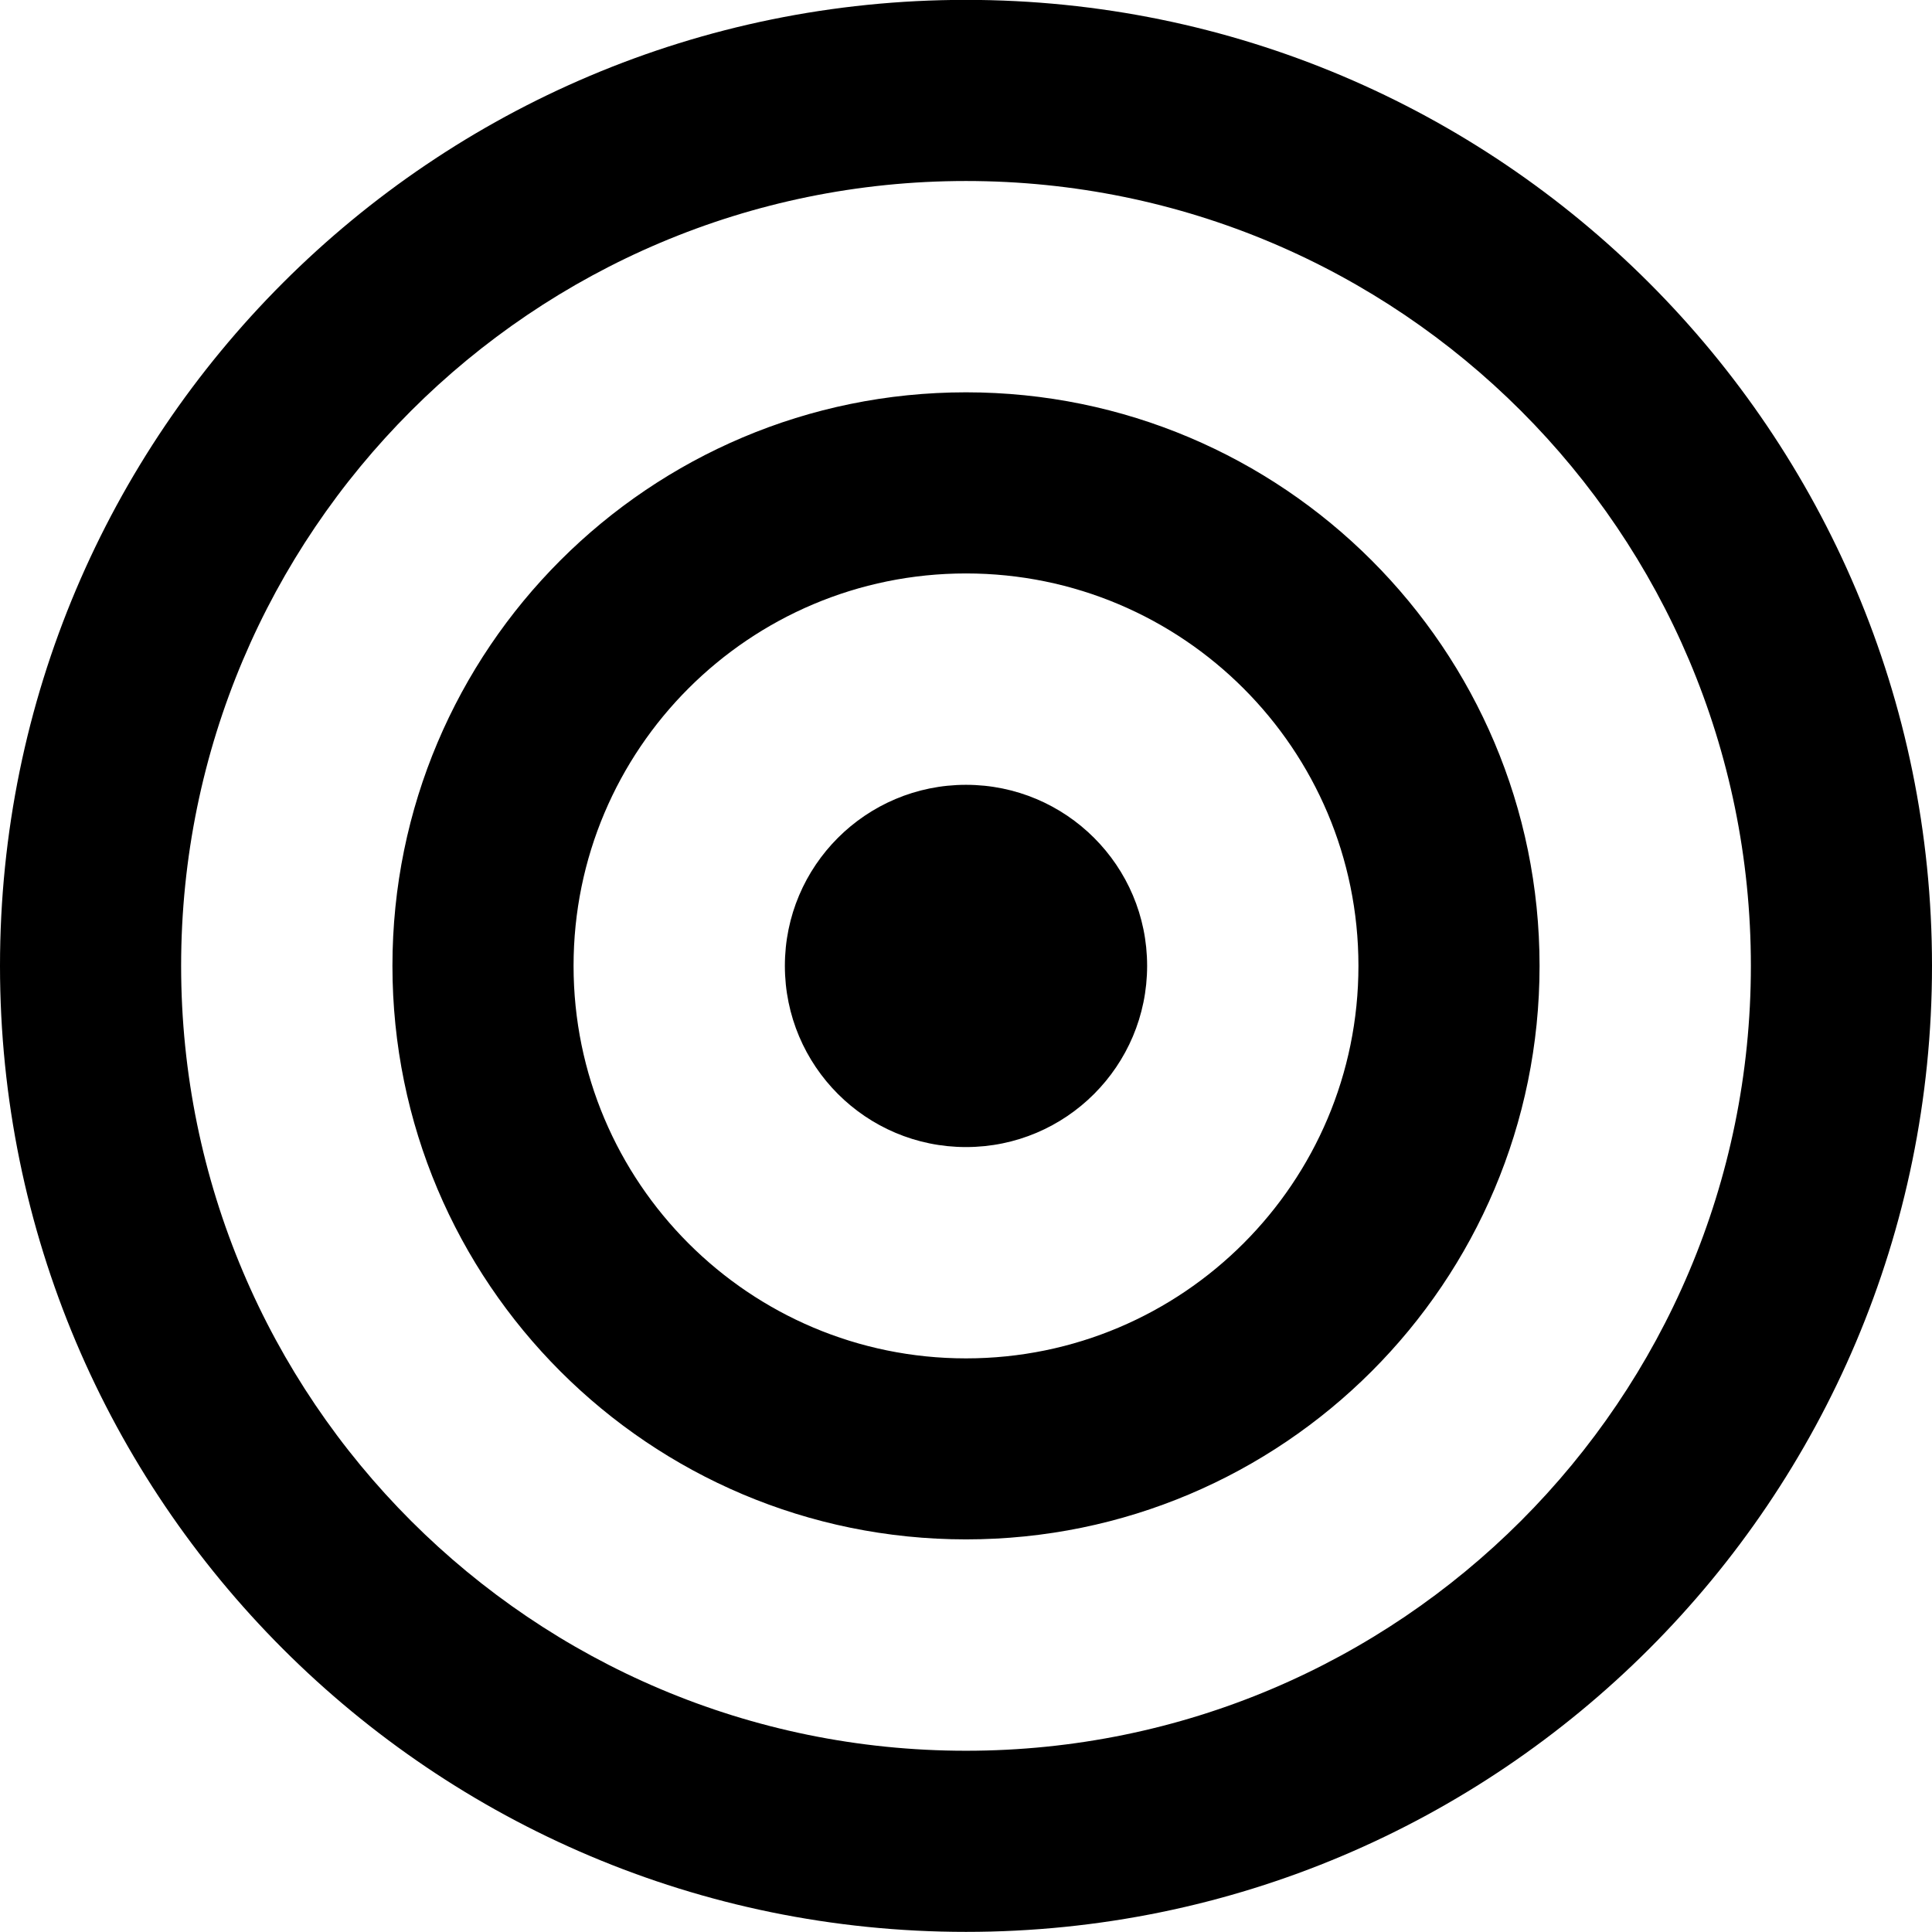
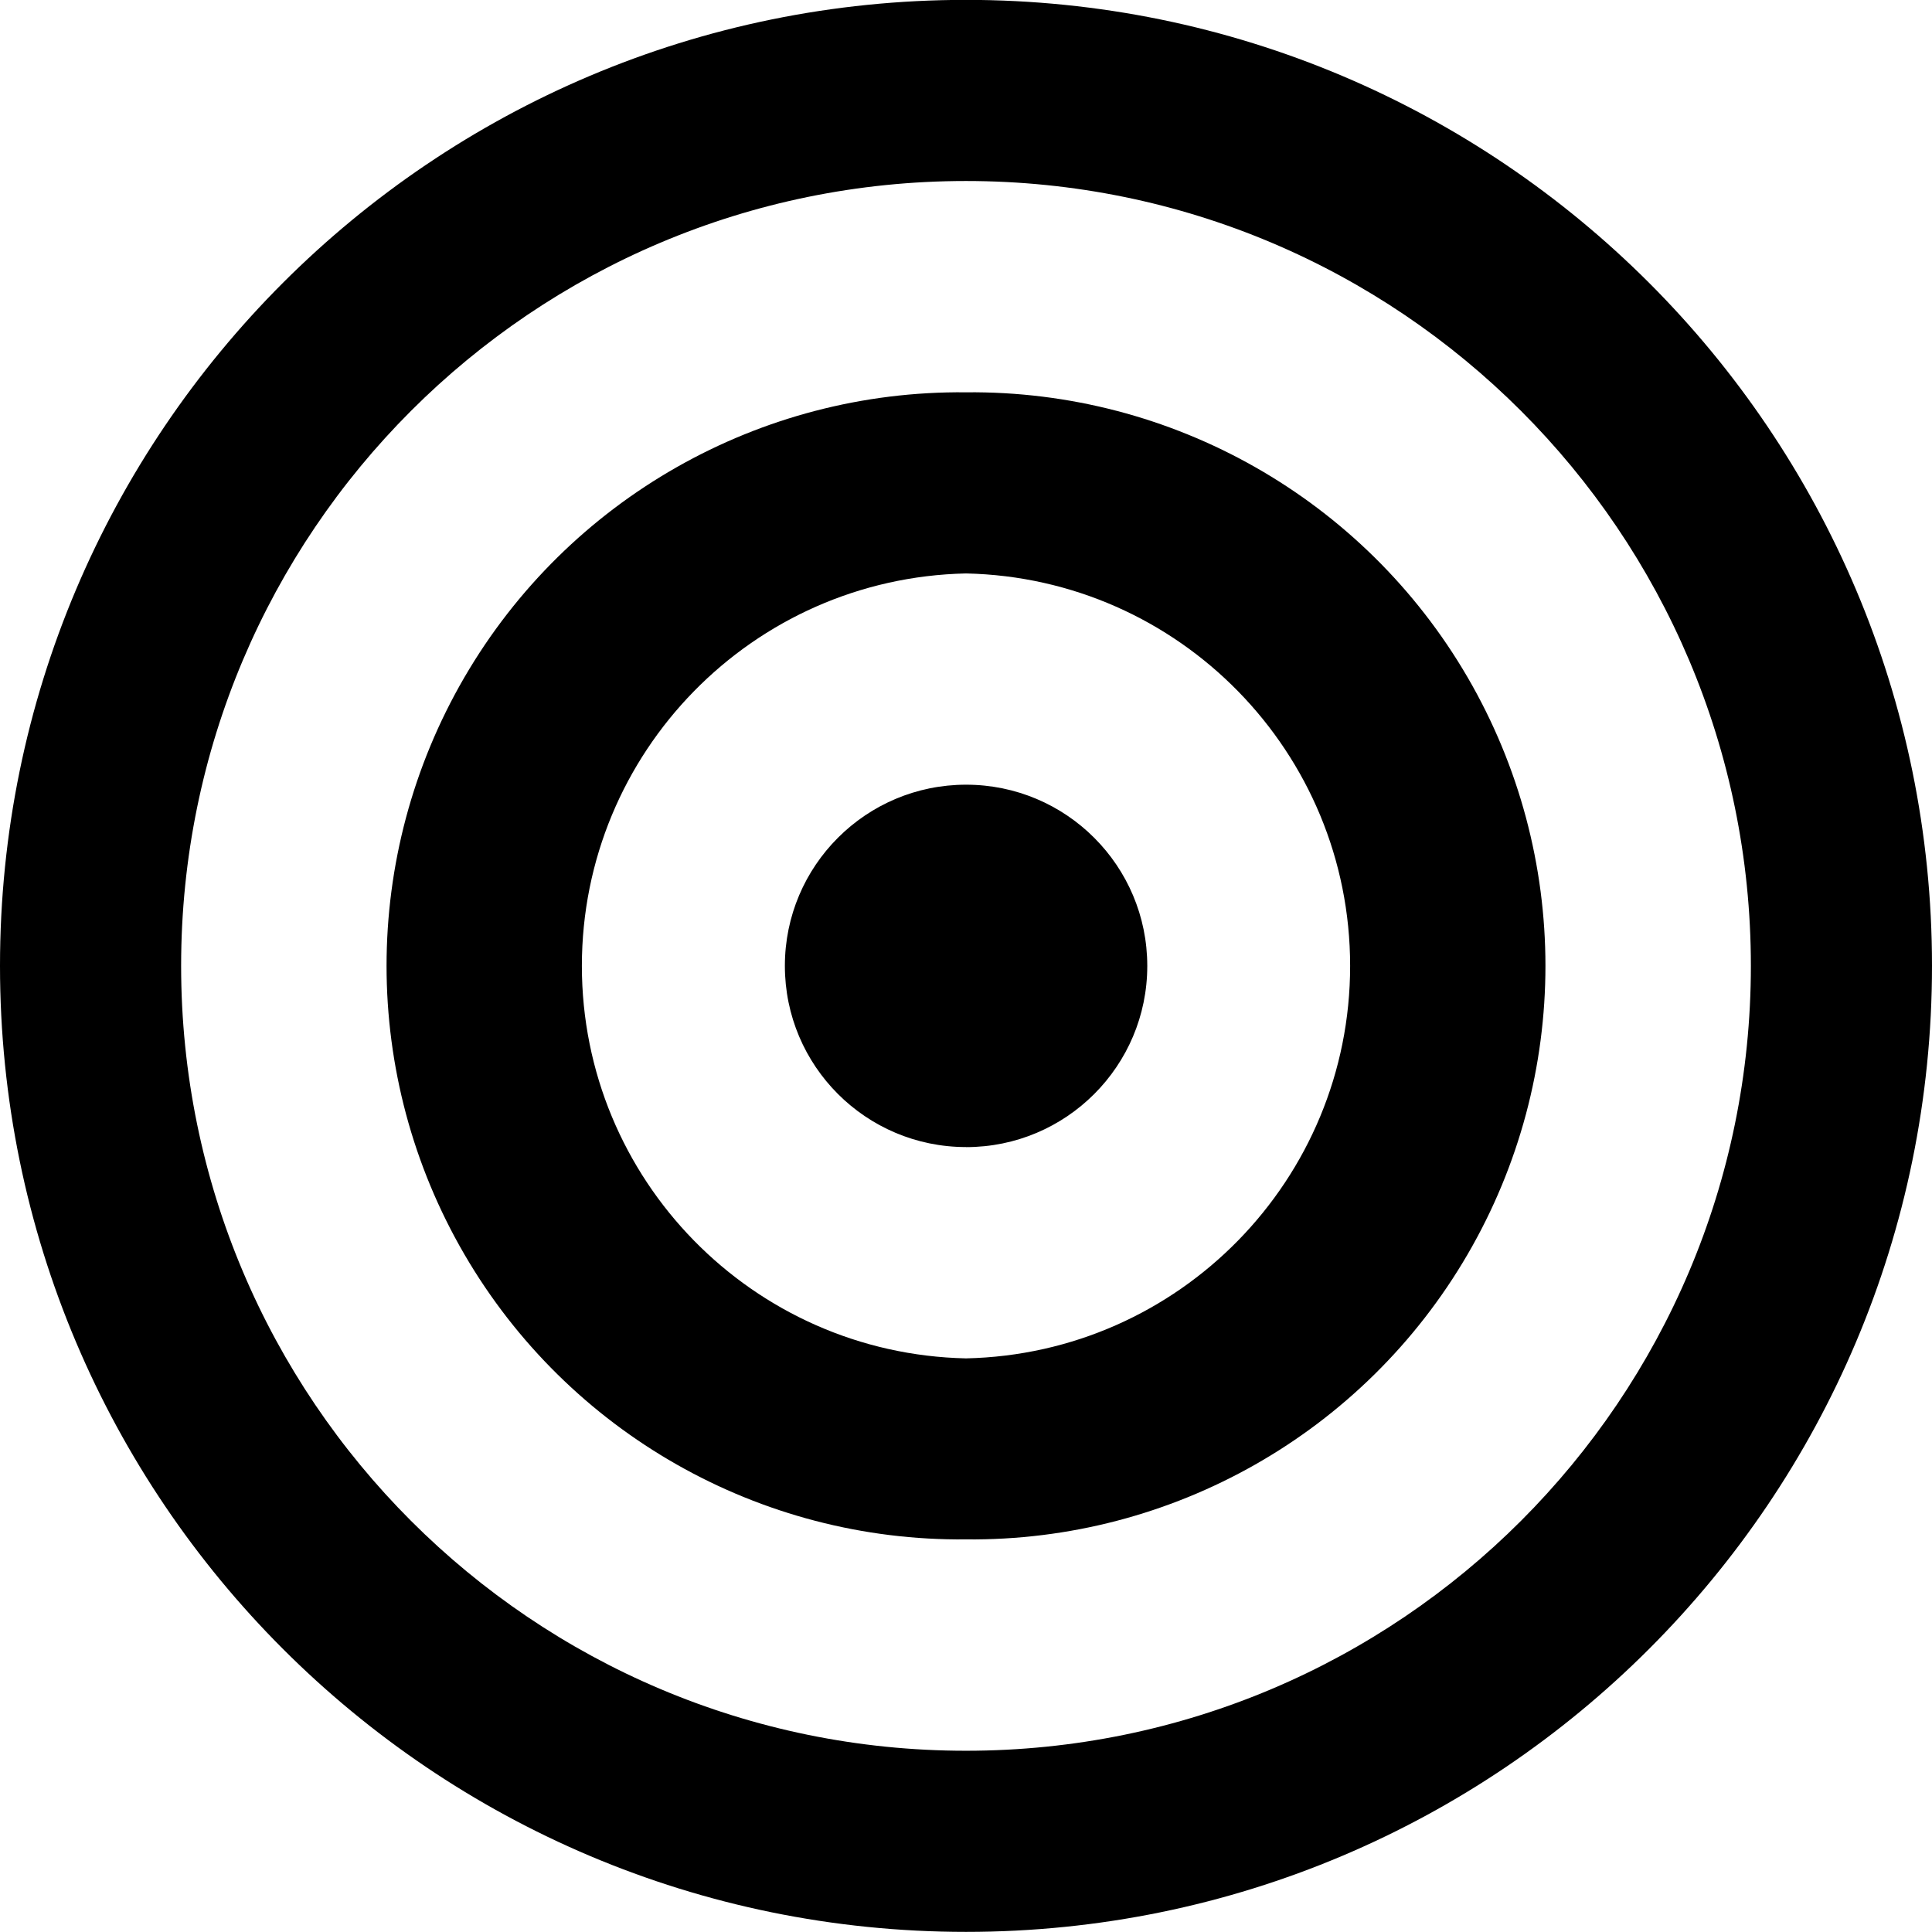
- <svg xmlns="http://www.w3.org/2000/svg" width="32px" height="32px">
-   <path d="M16.000,31.998 C7.164,31.998 -0.000,24.835 -0.000,15.997 C-0.000,7.162 7.164,-0.002 16.000,-0.002 C24.837,-0.002 32.000,7.162 32.000,15.997 C32.000,24.835 24.837,31.998 16.000,31.998 ZM16.000,2.998 C8.820,2.998 3.000,8.818 3.000,15.997 C3.000,23.177 8.820,28.998 16.000,28.998 C23.180,28.998 29.000,23.177 29.000,15.997 C29.000,8.818 23.180,2.998 16.000,2.998 ZM16.000,25.497 C10.753,25.497 6.500,21.244 6.500,15.997 C6.500,10.752 10.753,6.498 16.000,6.498 C21.247,6.498 25.500,10.752 25.500,15.997 C25.500,21.244 21.247,25.497 16.000,25.497 ZM16.000,9.498 C12.410,9.498 9.500,12.408 9.500,15.997 C9.500,19.587 12.410,22.499 16.000,22.499 C19.590,22.499 22.500,19.587 22.500,15.997 C22.500,12.408 19.590,9.498 16.000,9.498 ZM16.000,18.999 C14.343,18.999 13.000,17.655 13.000,15.997 C13.000,14.341 14.343,12.999 16.000,12.999 C17.657,12.999 19.000,14.341 19.000,15.997 C19.000,17.655 17.657,18.999 16.000,18.999 Z" />
+ <svg xmlns="http://www.w3.org/2000/svg" width="32" height="32">
+   <path d="M16 31.998c-8.836 0-16-7.163-16-16.001C0 7.162 7.164-.002 16-.002c8.837 0 16 7.164 16 15.999 0 8.838-7.163 16.001-16 16.001zm0-29c-7.18 0-13 5.82-13 12.999 0 7.18 5.82 13.001 13 13.001s13-5.821 13-13.001c0-7.179-5.82-12.999-13-12.999zm0 22.499a9.5 9.5 0 110-18.999 9.5 9.5 0 110 18.999zm0-15.999a6.502 6.502 0 000 13.001 6.502 6.502 0 000-13.001zm0 9.501a3 3 0 11.002-6.002A3 3 0 0116 19z" />
</svg>
